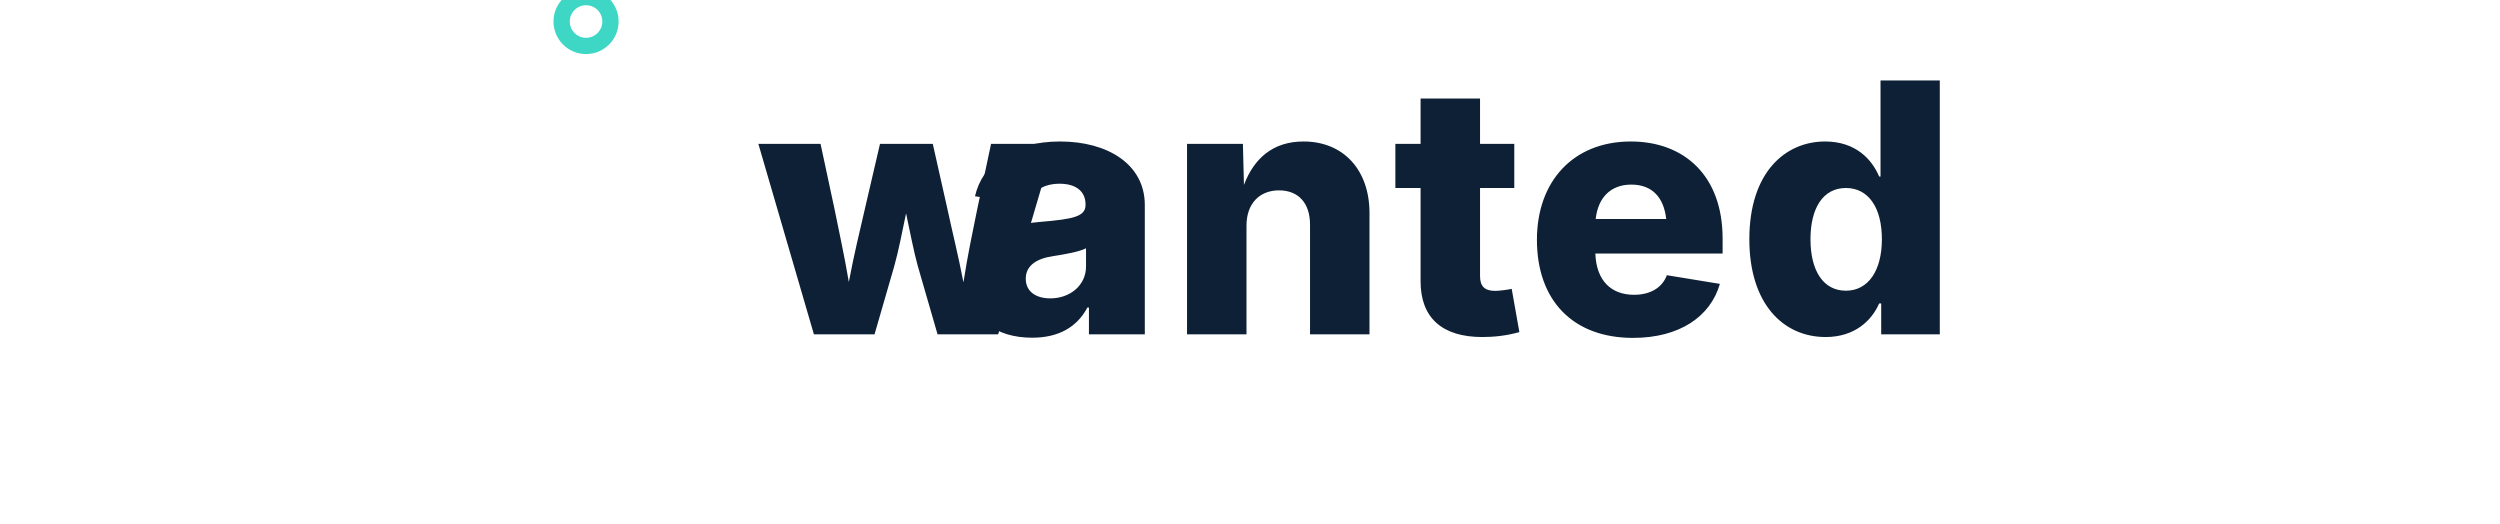
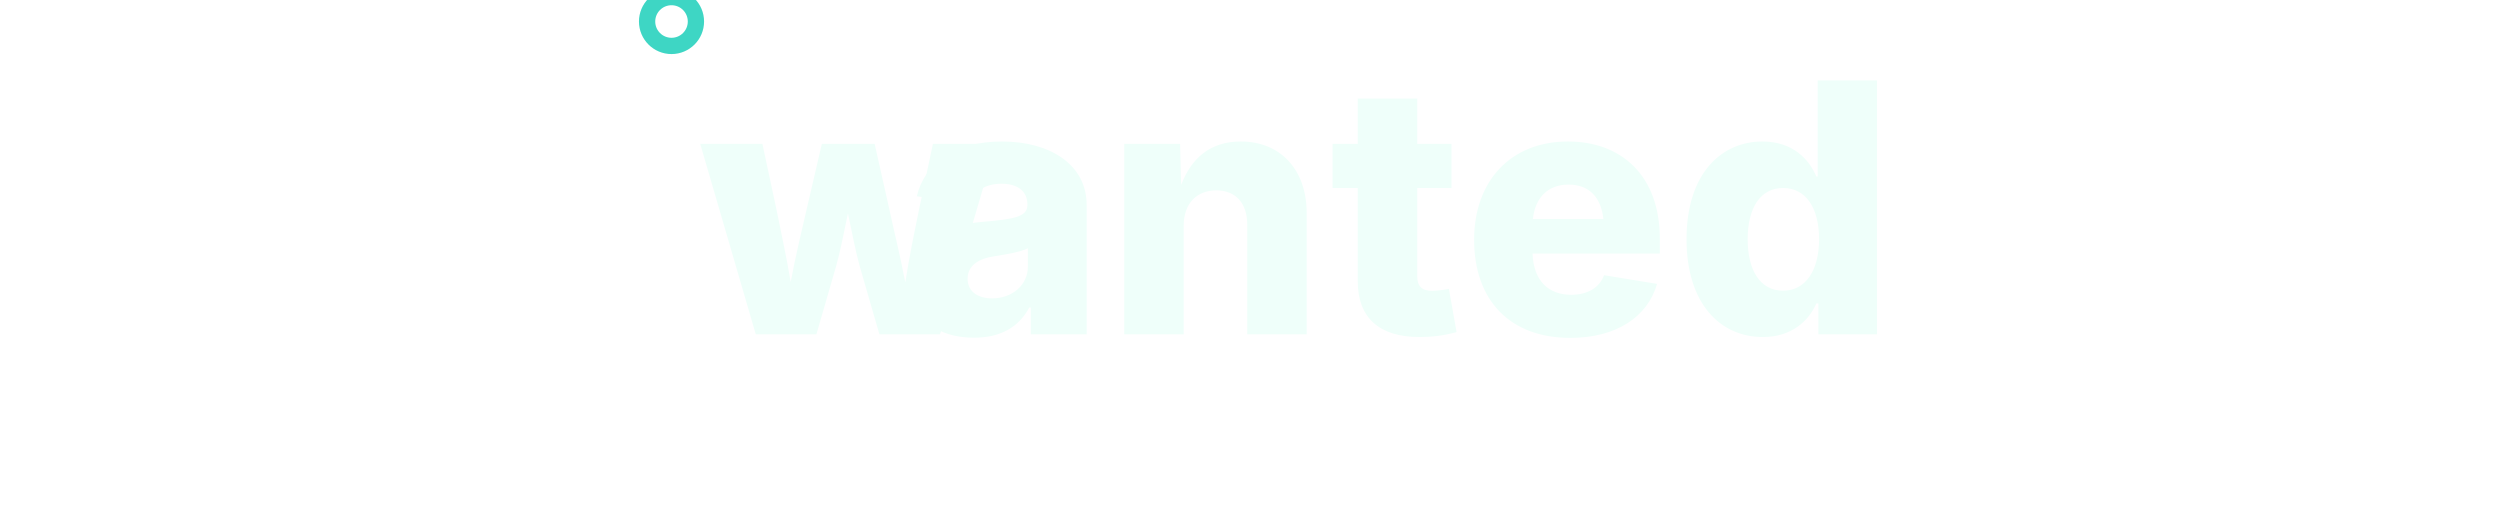
<svg xmlns="http://www.w3.org/2000/svg" viewBox="0 0 860 180" width="860" height="180">
-   <text id="w" x="260" y="115" font-family="Inter, system-ui, -apple-system, Segoe UI, Roboto, Arial, sans-serif" font-weight="800" font-size="120" fill="#0E2035" letter-spacing="1">w</text>
-   <text x="330" y="115" font-family="Inter, system-ui, -apple-system, Segoe UI, Roboto, Arial, sans-serif" font-weight="800" font-size="120" fill="#0E2035" letter-spacing="1">anted</text>
-   <circle cx="288" cy="62" r="12" fill="none" stroke="#3ED6C4" stroke-width="8" transform="translate(0,-36) scale(0.7)">
+   <text x="240" y="115" font-family="Inter, system-ui, -apple-system, Segoe UI, Roboto, Arial, sans-serif" font-weight="800" font-size="120" fill="#EFFFFA" letter-spacing="1">w</text>
+   <text id="a" x="310" y="115" font-family="Inter, system-ui, -apple-system, Segoe UI, Roboto, Arial, sans-serif" font-weight="800" font-size="120" fill="#EFFFFA" letter-spacing="1">a</text>
+   <text x="380" y="115" font-family="Inter, system-ui, -apple-system, Segoe UI, Roboto, Arial, sans-serif" font-weight="800" font-size="120" fill="#EFFFFA" letter-spacing="1">nted</text>
+   <circle cx="330" cy="62" r="12" fill="none" stroke="#3ED6C4" stroke-width="8" transform="translate(0,-36) scale(0.7)">
    <animateTransform attributeName="transform" type="translate" dur="0.9s" values="0,-36; 0,0; 0,-4; 0,0" keyTimes="0; .65; .82; 1" calcMode="spline" keySplines=".2 .9 .2 1; .2 .9 .2 1; .2 .9 .2 1" fill="freeze" />
    <animateTransform attributeName="transform" additive="sum" type="scale" dur="0.9s" values="0.7; 1; 1; 1" keyTimes="0; .65; .82; 1" calcMode="spline" keySplines=".2 .9 .2 1; .2 .9 .2 1; .2 .9 .2 1" fill="freeze" />
  </circle>
</svg>
